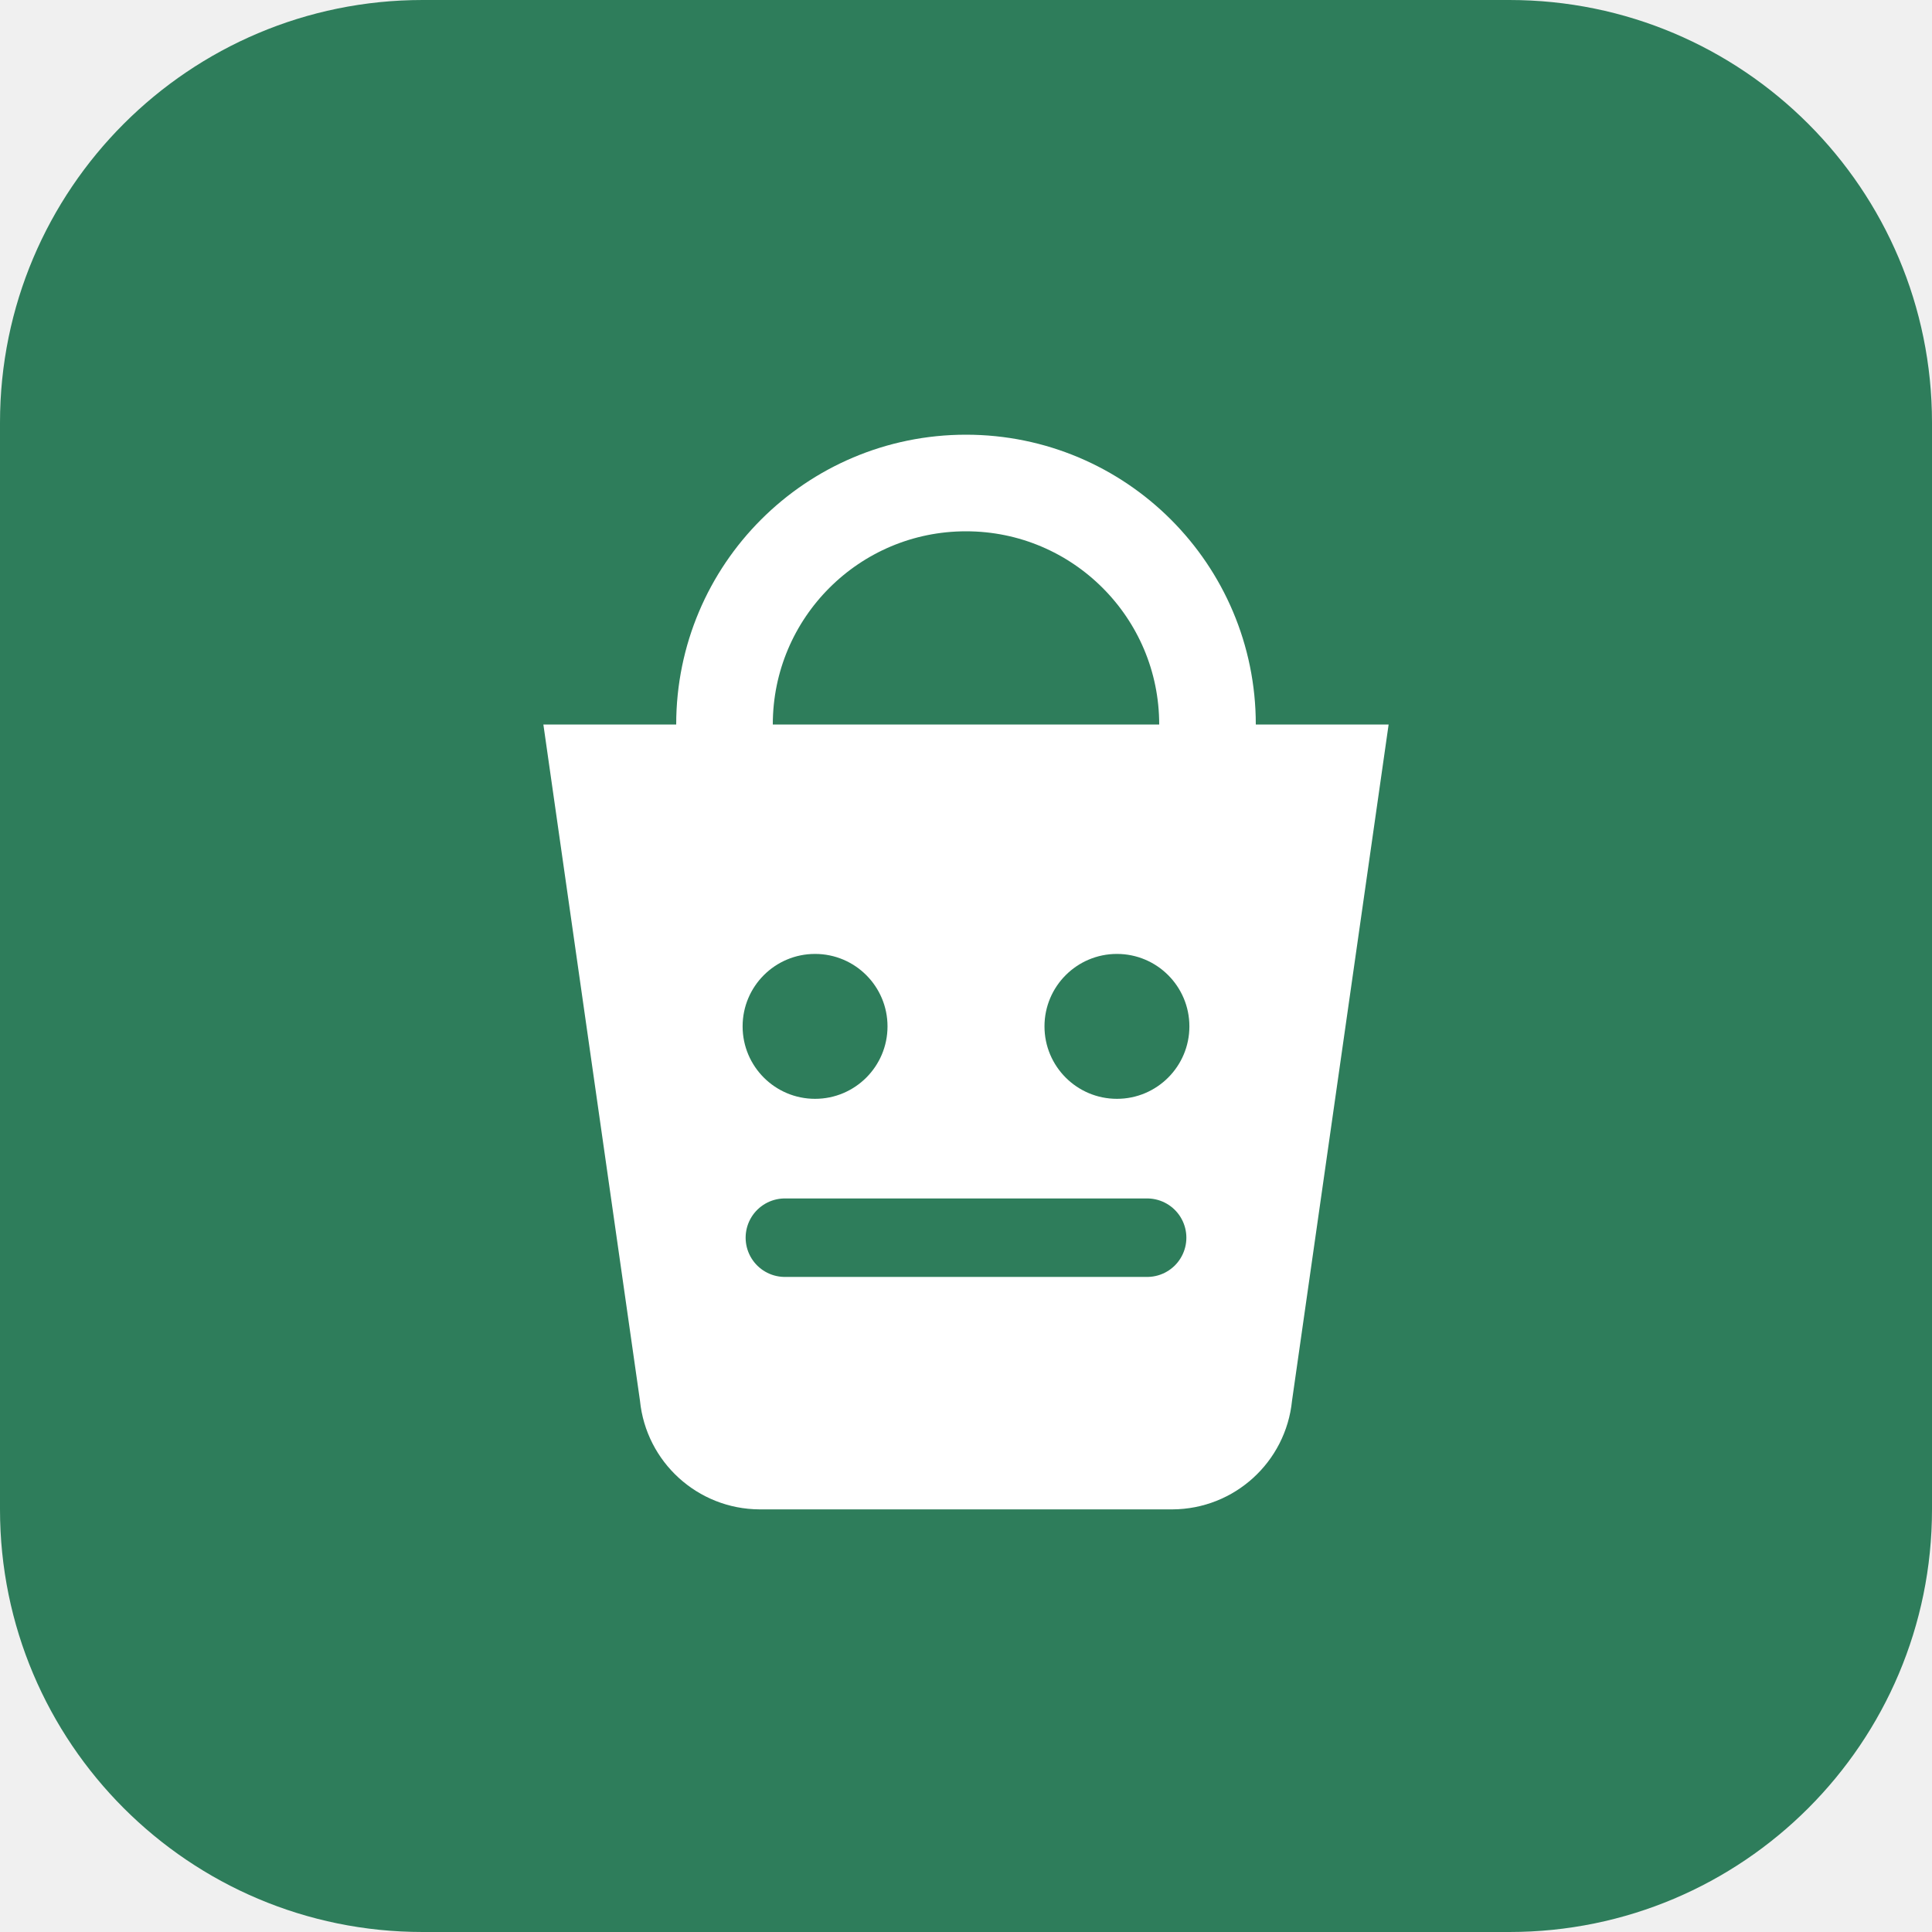
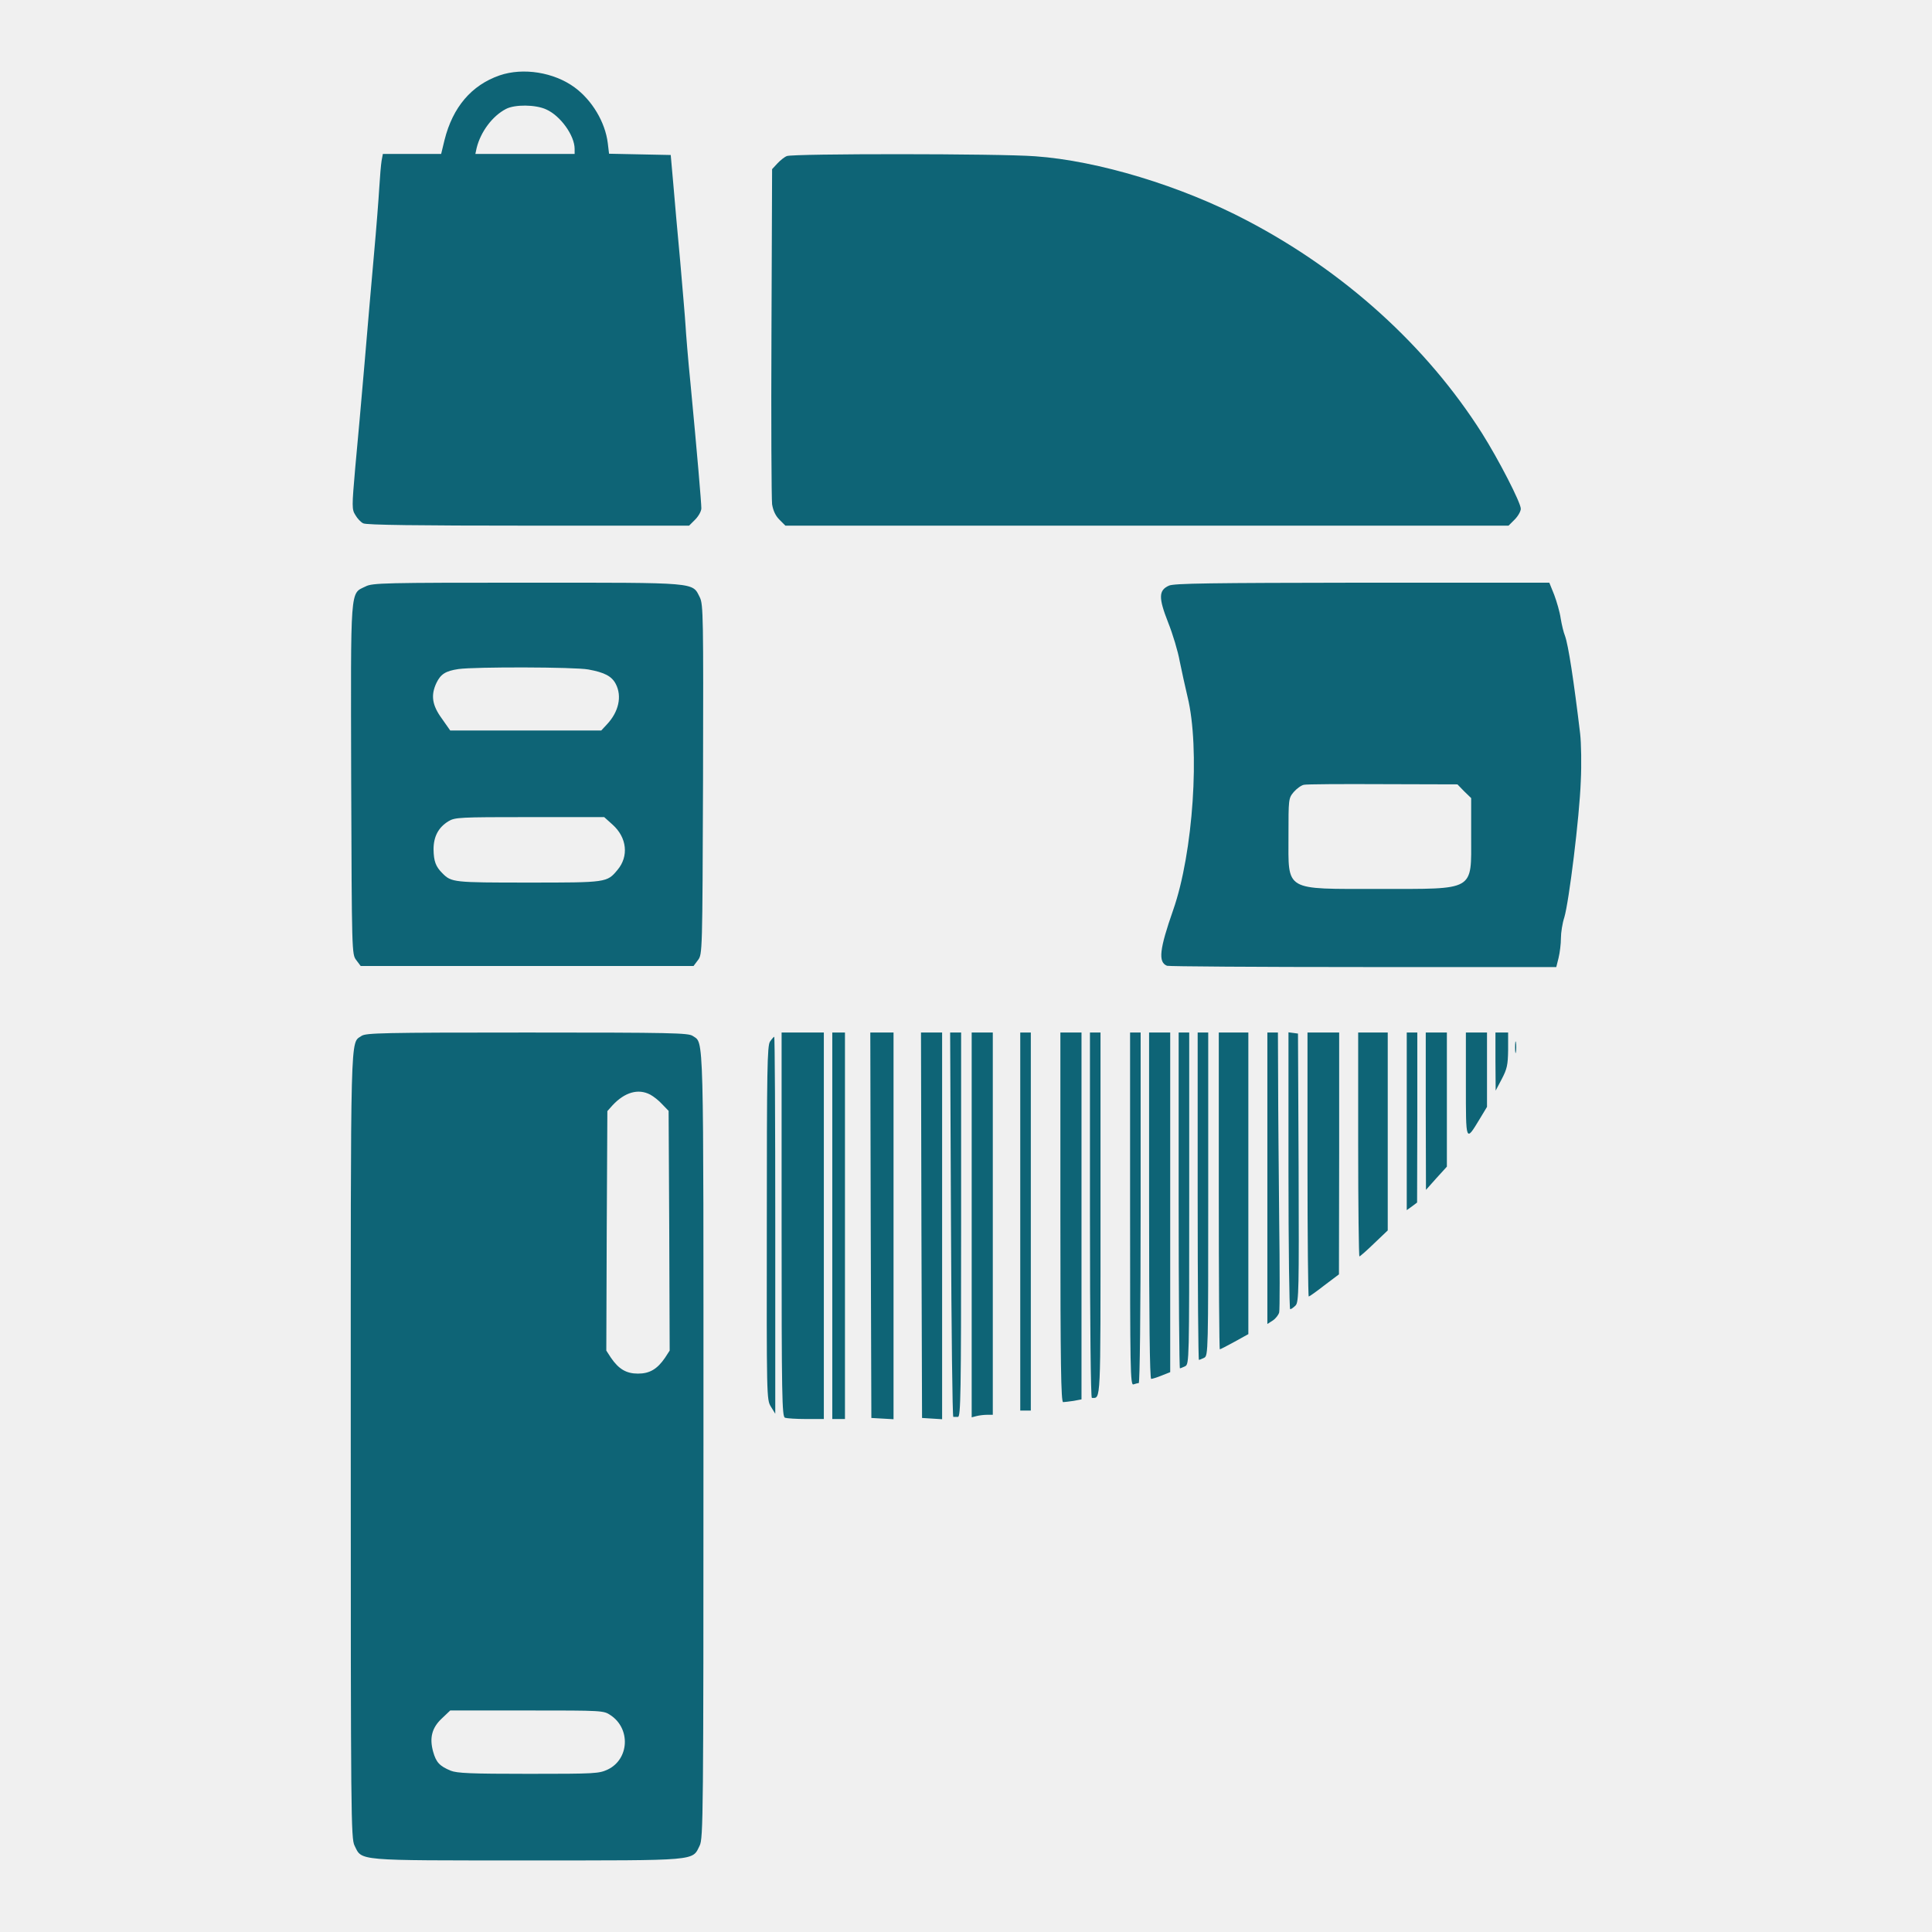
- <svg xmlns="http://www.w3.org/2000/svg" viewBox="0 0 64 64" width="64" height="64">
-   <rect width="64" height="64" rx="14" fill="#2E7D5B" />
-   <path d="M18 24h28l-3.2 22.4A4 4 0 0 1 38.84 50H25.16a4 4 0 0 1-3.96-3.6L18 24z" fill="#FFFFFF" />
-   <path d="M24 24a8 8 0 0 1 16 0" fill="none" stroke="#FFFFFF" stroke-width="3.2" stroke-linecap="round" />
-   <circle cx="27" cy="34" r="2.4" fill="#2E7D5B" />
-   <circle cx="37" cy="34" r="2.4" fill="#2E7D5B" />
-   <path d="M26 41h12" stroke="#2E7D5B" stroke-width="2.6" stroke-linecap="round" />
+ <svg xmlns="http://www.w3.org/2000/svg" viewBox="447.92 409.11 914.78 914.78">
+   <g transform="translate(0,1728) scale(0.1,-0.1)" fill="#0e6476" stroke="none">
+     <path d="M6845 12832 c-133 -46 -222 -150 -261 -306 l-16 -66 -138 0 -138 0 -6 -32 c-3 -18 -8 -76 -11 -128 -3 -52 -14 -194 -25 -315 -11 -121 -31 -355 -45 -520 -14 -165 -34 -387 -44 -493 -16 -184 -16 -195 1 -222 9 -16 26 -34 37 -39 13 -8 262 -11 781 -11 l762 0 29 29 c16 16 29 40 29 53 0 26 -20 261 -51 587 -12 118 -22 244 -24 280 -2 36 -14 172 -25 301 -12 129 -27 296 -33 370 l-12 135 -146 3 -146 3 -6 50 c-12 99 -74 203 -157 264 -98 72 -244 95 -355 57z m220 -161 c68 -30 135 -124 135 -187 l0 -24 -235 0 -235 0 6 28 c19 77 75 152 139 185 42 22 140 21 190 -2z" />
+     <path d="M8205 12450 c-11 -4 -31 -20 -45 -35 l-25 -27 -3 -771 c-2 -425 0 -792 3 -816 5 -30 16 -54 35 -73 l28 -28 1712 0 1712 0 29 29 c16 16 29 39 29 51 0 29 -105 233 -184 358 -262 413 -651 765 -1111 1006 -313 165 -707 284 -1005 305 -171 13 -1146 13 -1175 1z" />
+     <path d="M6210 10412 c-74 -36 -70 11 -68 -914 3 -823 3 -827 24 -855 l21 -28 788 0 788 0 21 28 c21 28 21 32 24 855 2 772 1 829 -15 862 -37 73 -2 70 -818 70 -675 0 -733 -1 -765 -18z m1055 -393 c77 -14 111 -32 130 -69 30 -58 14 -132 -43 -192 l-26 -28 -357 0 -358 0 -40 57 c-46 63 -53 110 -25 169 20 41 43 56 104 65 77 11 552 10 615 -2z m115 -735 c68 -61 77 -150 23 -214 -50 -60 -50 -60 -423 -60 -355 0 -363 1 -406 44 -32 32 -41 57 -42 113 0 61 23 104 70 133 31 19 51 20 385 20 l353 0 40 -36z" />
+     <path d="M10014 10416 c-49 -22 -50 -57 -4 -174 22 -55 47 -138 55 -184 9 -45 26 -121 37 -168 60 -244 27 -739 -68 -1010 -65 -186 -72 -247 -29 -264 9 -3 427 -6 930 -6 l913 0 11 44 c6 25 11 66 11 93 0 26 7 71 16 98 22 73 72 476 78 645 4 80 2 181 -3 225 -30 251 -56 421 -72 464 -6 14 -15 51 -20 81 -4 30 -19 81 -31 113 l-23 57 -885 0 c-721 -1 -891 -3 -916 -14z m1398 -974 l33 -32 0 -179 c0 -264 23 -251 -436 -251 -453 0 -429 -14 -429 251 0 175 0 178 25 208 14 16 36 32 48 34 12 3 181 4 374 3 l353 -1 32 -33z" />
+     <path d="M6191 8284 c-54 -38 -51 63 -51 -1941 0 -1749 1 -1860 18 -1893 36 -73 1 -70 817 -70 816 0 781 -3 817 70 17 33 18 144 18 1893 0 2004 3 1903 -51 1941 -21 14 -97 16 -784 16 -687 0 -763 -2 -784 -16z m1367 -278 c15 -8 41 -28 57 -46 l30 -31 3 -568 2 -567 -22 -34 c-37 -54 -73 -75 -128 -75 -55 0 -91 21 -128 75 l-22 34 2 567 3 567 25 28 c57 61 121 80 178 50z m-187 -2939 c95 -64 87 -207 -13 -256 -43 -20 -57 -21 -376 -21 -277 0 -339 3 -369 15 -53 22 -69 40 -83 90 -18 65 -6 113 41 157 l40 38 363 0 c362 0 363 0 397 -23z" />
+     <path d="M8180 7391 c0 -820 2 -909 16 -915 9 -3 54 -6 100 -6 l84 0 0 915 0 915 -100 0 -100 0 0 -909z" />
+     <path d="M8420 7385 l0 -915 30 0 30 0 0 915 0 915 -30 0 -30 0 0 -915z" />
+     <path d="M8602 7388 l3 -913 53 -3 52 -3 0 915 0 916 -55 0 -55 0 2 -912z" />
+     <path d="M8842 7388 l3 -913 48 -3 47 -3 0 915 0 916 -50 0 -50 0 2 -912z" />
+     <path d="M8982 7390 c2 -501 7 -910 11 -910 4 0 14 0 22 0 13 0 15 108 15 910 l0 910 -26 0 -26 0 4 -910z" />
+     <path d="M9080 7389 l0 -911 23 6 c12 3 34 6 50 6 l27 0 0 905 0 905 -50 0 -50 0 0 -911z" />
+     <path d="M9310 7405 l0 -895 25 0 25 0 0 895 0 895 -25 0 -25 0 0 -895z" />
+     <path d="M9500 7425 c0 -693 3 -875 13 -875 6 0 29 3 50 6 l37 7 0 868 0 869 -50 0 -50 0 0 -875z" />
+     <path d="M9640 7435 c0 -519 4 -865 9 -865 43 0 41 -39 41 871 l0 859 -25 0 -25 0 0 -865z" />
+     <path d="M9830 7464 c0 -758 1 -836 16 -830 9 3 20 6 25 6 5 0 9 333 9 830 l0 830 -25 0 -25 0 0 -836z" />
+     <path d="M9920 7480 c0 -529 3 -820 10 -820 5 0 28 7 50 16 l40 16 0 804 0 804 -50 0 -50 0 0 -820z" />
+     <path d="M10060 7505 c0 -437 3 -795 6 -795 3 0 14 5 25 10 19 10 19 30 19 795 l0 785 -25 0 -25 0 0 -795z" />
+     <path d="M10150 7525 c0 -426 3 -775 6 -775 3 0 14 5 25 10 19 10 19 30 19 775 l0 765 -25 0 -25 0 0 -775z" />
+     <path d="M10250 7550 c0 -412 2 -750 5 -750 2 0 34 16 70 36 l65 36 0 714 0 714 -70 0 -70 0 0 -750z" />
+     <path d="M10480 7610 l0 -690 25 16 c14 9 28 27 31 39 3 12 3 211 0 441 -2 230 -5 524 -5 652 l-1 232 -25 0 -25 0 0 -690z" />
+     <path d="M10580 7646 c0 -361 4 -656 8 -656 5 0 16 8 26 18 15 17 16 73 14 653 l-3 634 -22 3 -23 3 0 -655z" />
+     <path d="M10670 7675 c0 -344 3 -625 6 -625 3 0 37 24 74 53 l69 52 1 573 0 572 -75 0 -75 0 0 -625z" />
+     <path d="M10910 7770 c0 -291 3 -530 6 -530 3 0 35 28 70 62 l64 61 0 469 0 468 -70 0 -70 0 0 -530z" />
+     <path d="M11140 7880 l0 -421 25 18 24 18 1 403 0 402 -25 0 -25 0 0 -420z" />
+     <path d="M11230 7928 l1 -373 49 55 50 55 0 318 0 317 -50 0 -50 0 0 -372z" />
+     <path d="M11420 8054 c0 -276 -1 -273 65 -164 l35 58 0 176 0 176 -50 0 -50 0 0 -246z" />
+     <path d="M11560 8163 l1 -138 29 55 c25 48 29 66 30 138 l0 82 -30 0 -30 0 0 -137z" />
+     <path d="M8125 8257 c-13 -20 -15 -133 -15 -859 -1 -825 -1 -836 19 -869 l21 -34 0 893 c0 490 -2 892 -5 892 -2 0 -11 -10 -20 -23z" />
+     <path d="M11653 8230 c0 -25 2 -35 4 -22 2 12 2 32 0 45 -2 12 -4 2 -4 -23z" />
+   </g>
</svg>
